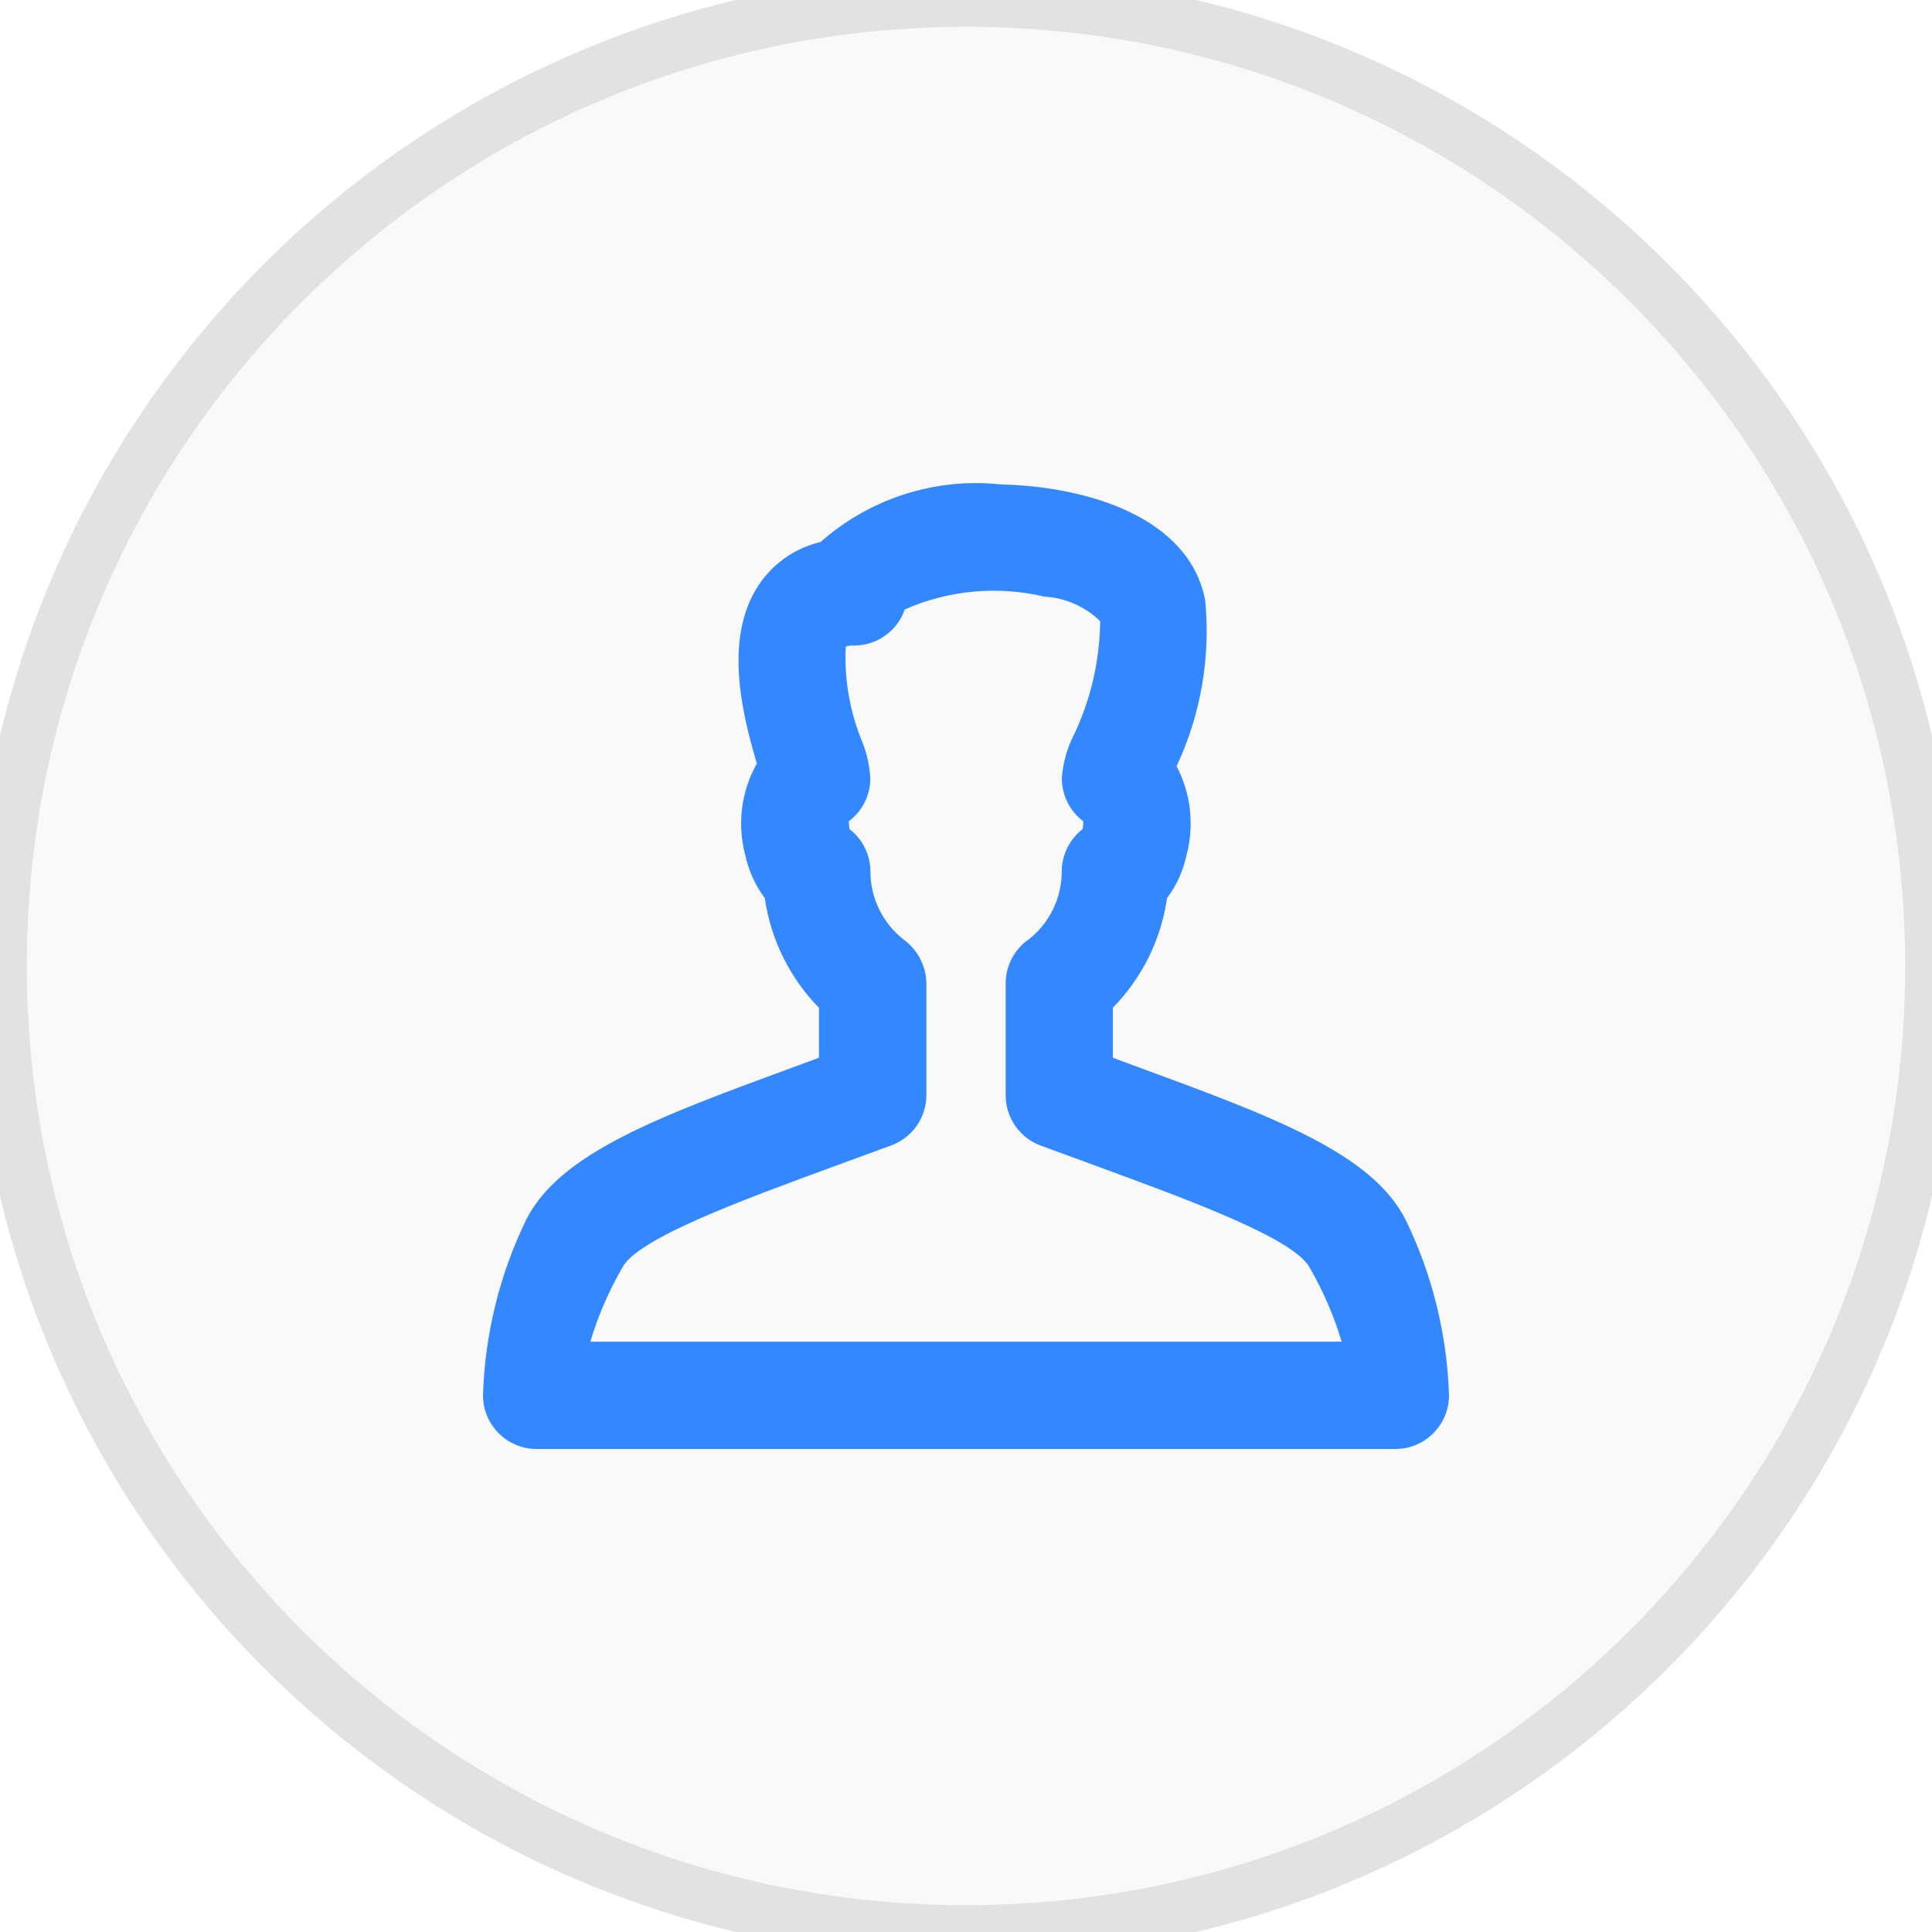
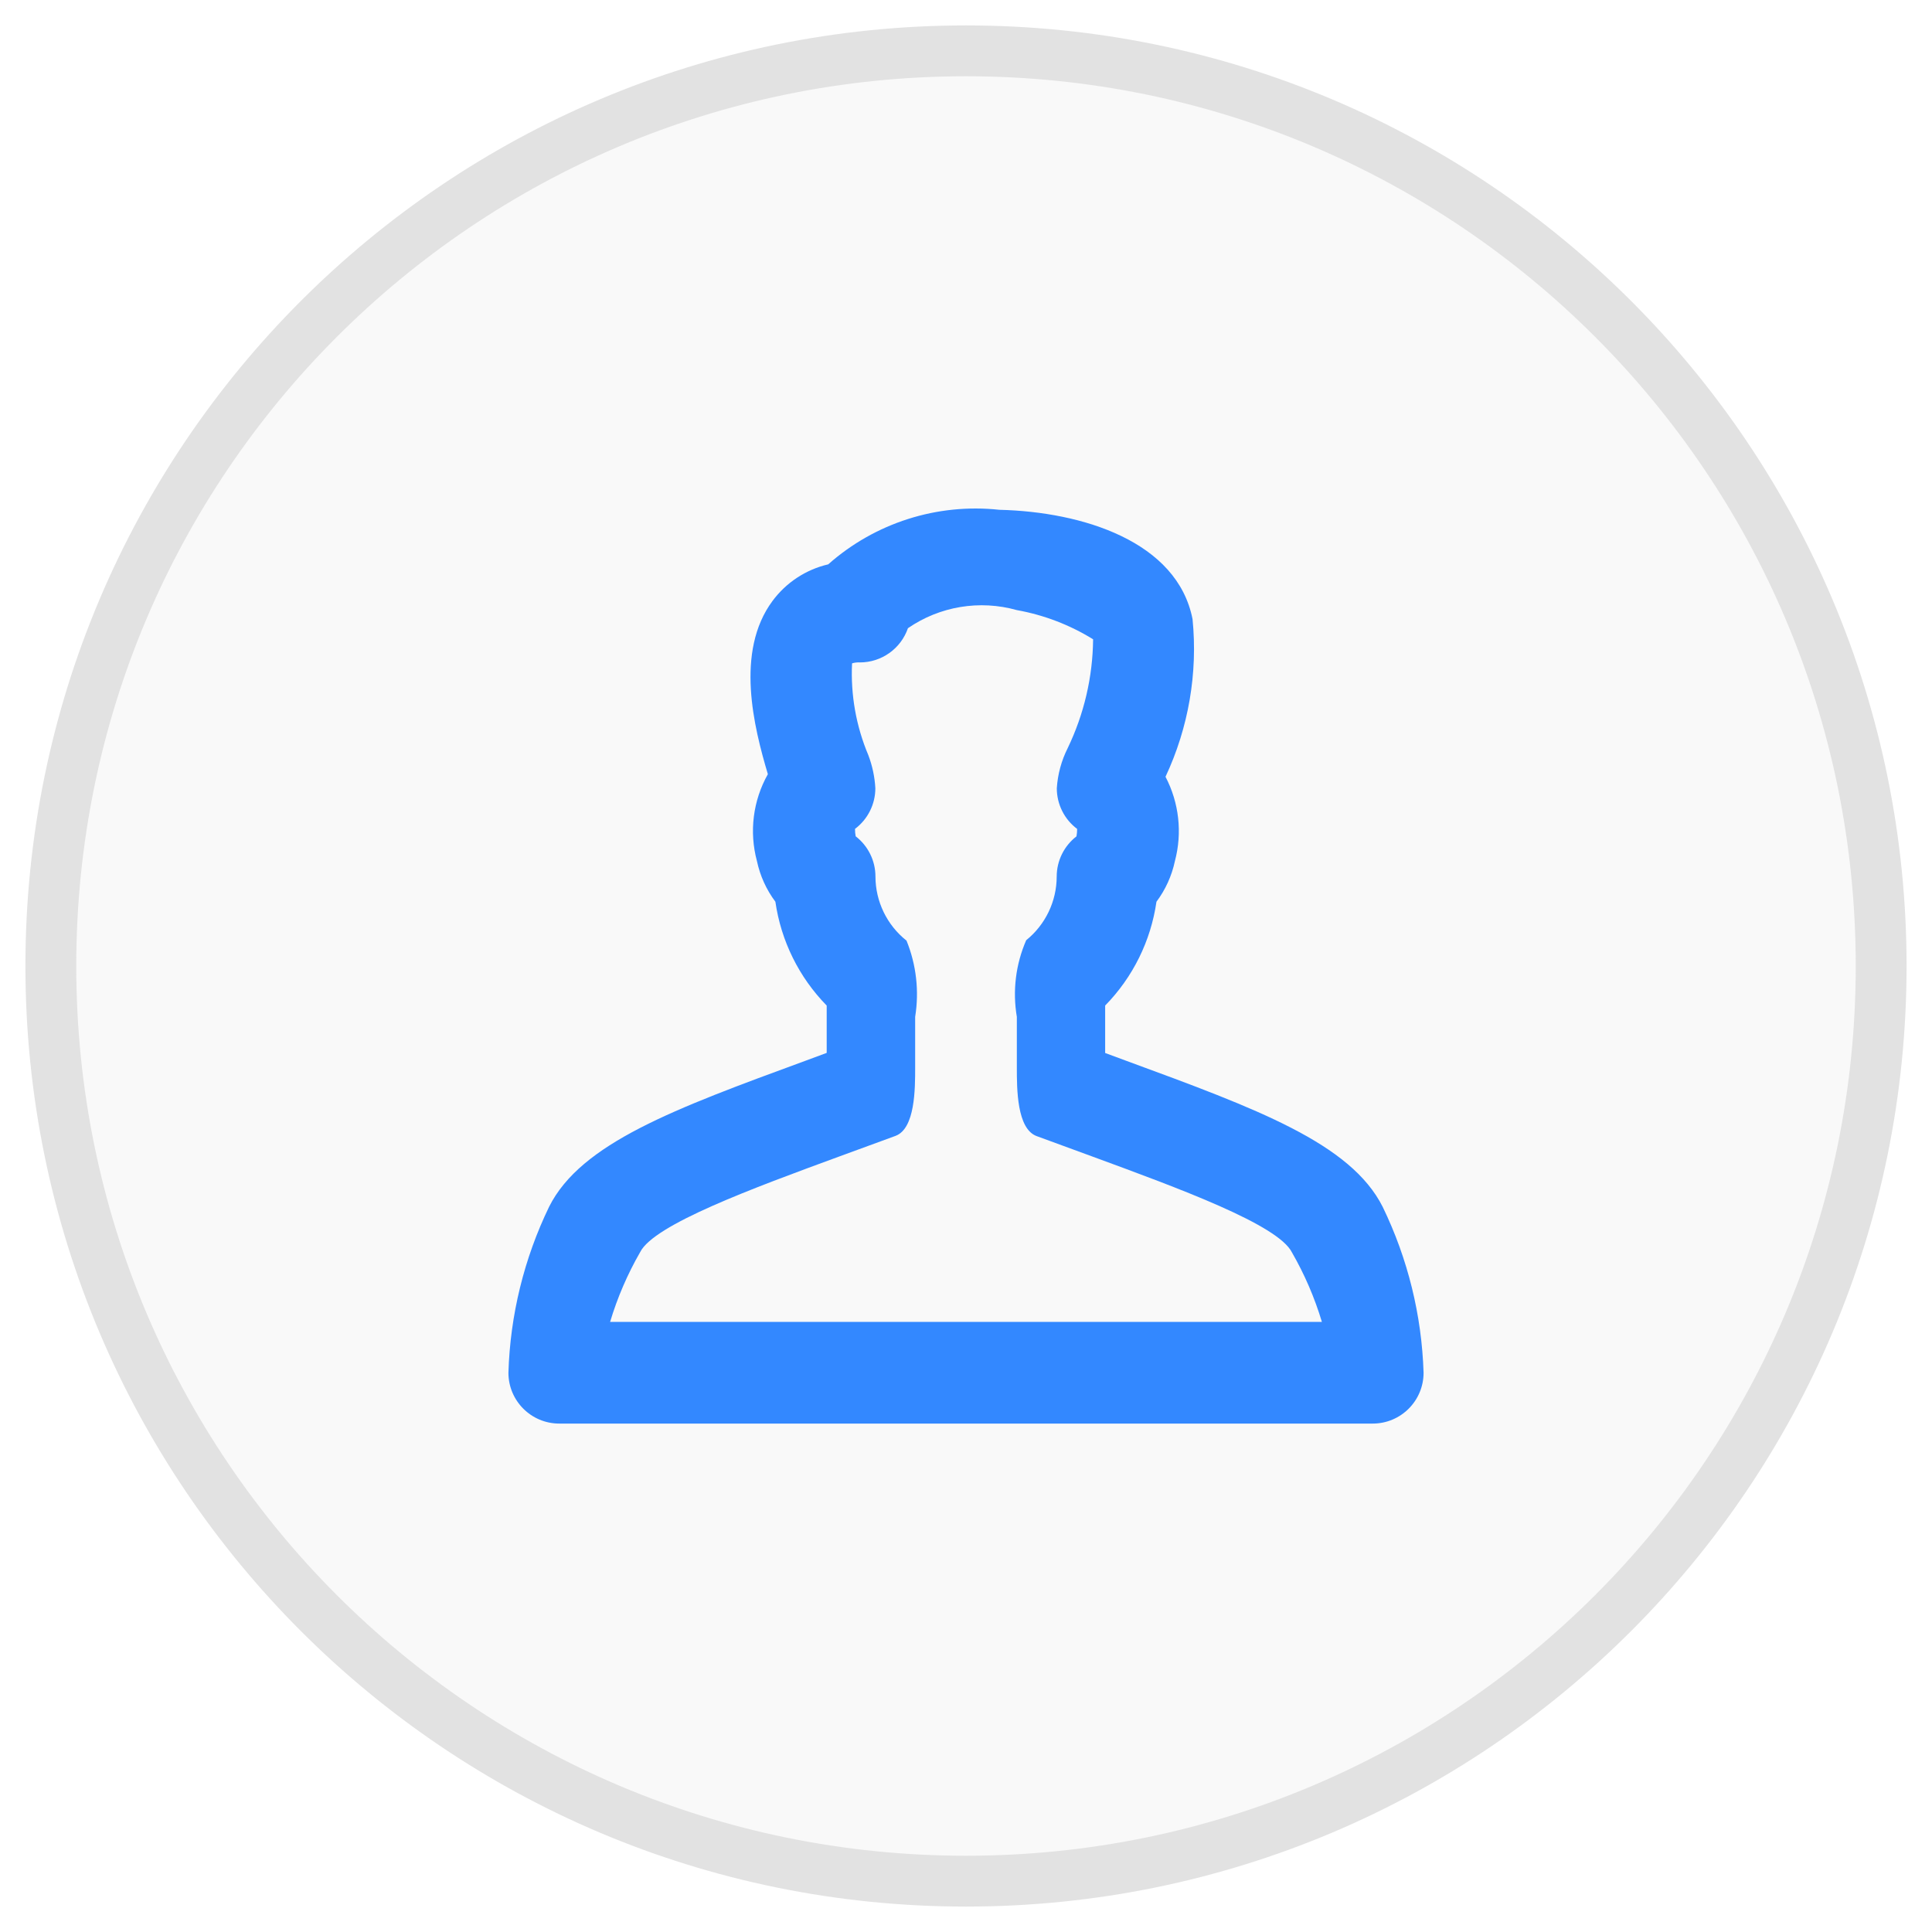
- <svg xmlns="http://www.w3.org/2000/svg" width="36" height="36" viewBox="0 0 36 36">
+ <svg xmlns="http://www.w3.org/2000/svg" width="38" height="38" viewBox="0 0 38 38">
  <defs>
    <style>
      .cls-1 {
        fill: #f9f9f9;
        stroke: #e2e2e2;
        stroke-width: 1px;
      }

      .cls-2 {
        fill: #38f;
        fill-rule: evenodd;
      }
    </style>
  </defs>
-   <circle class="cls-1" cx="18" cy="18" r="18" />
-   <path class="cls-2" d="M26,27H10a1,1,0,0,1-1-1,8.058,8.058,0,0,1,.8-3.264c0.626-1.251,2.472-1.929,5.028-2.867l0.432-.16V18.778a3.662,3.662,0,0,1-1.009-2.042,2.042,2.042,0,0,1-.363-0.8,2.276,2.276,0,0,1,.215-1.709c-0.273-.918-0.65-2.409.092-3.408A1.9,1.9,0,0,1,15.29,10.1a4.369,4.369,0,0,1,3.366-1.073c1.638,0.039,3.5.624,3.8,2.15a5.929,5.929,0,0,1-.532,3.1,2.3,2.3,0,0,1,.185,1.658,2.042,2.042,0,0,1-.363.8,3.662,3.662,0,0,1-1.009,2.042v0.933l0.43,0.159c2.556,0.939,4.4,1.617,5.029,2.868A8.06,8.06,0,0,1,27,26,1,1,0,0,1,26,27ZM11,25H25a6.475,6.475,0,0,0-.59-1.368c-0.272-.544-2.216-1.257-3.931-1.887l-1.091-.4a1,1,0,0,1-.649-0.935V18.324a1,1,0,0,1,.445-0.831,1.613,1.613,0,0,0,.6-1.253,1,1,0,0,1,.389-0.79,0.781,0.781,0,0,0,.013-0.146,1,1,0,0,1-.4-0.8A2.051,2.051,0,0,1,20,13.715a5.047,5.047,0,0,0,.5-2.141,1.63,1.63,0,0,0-1.041-.457,4.106,4.106,0,0,0-2.6.239,1,1,0,0,1-.945.673,0.439,0.439,0,0,0-.155.018,4.131,4.131,0,0,0,.32,1.806,2.172,2.172,0,0,1,.138.65,1,1,0,0,1-.4.8,0.765,0.765,0,0,0,.013.146,1,1,0,0,1,.389.79,1.613,1.613,0,0,0,.611,1.262,1.031,1.031,0,0,1,.432.821v2.084a1,1,0,0,1-.649.935l-1.092.4c-1.714.629-3.658,1.343-3.929,1.886A6.484,6.484,0,0,0,11,25Zm5.883-13.727h0Z" />
+   <circle class="cls-1" cx="19" cy="19" r="18" />
+   <path class="cls-2" d="M27,28H11a1,1,0,0,1-1-1,8.058,8.058,0,0,1,.8-3.264c0.626-1.251,2.472-1.929,5.028-2.867l0.432-.16V19.778a3.662,3.662,0,0,1-1.009-2.042,2.042,2.042,0,0,1-.363-0.8,2.276,2.276,0,0,1,.215-1.709c-0.273-.918-0.65-2.409.092-3.408A1.9,1.9,0,0,1,16.29,11.1a4.369,4.369,0,0,1,3.366-1.073c1.638,0.039,3.5.624,3.8,2.151a5.929,5.929,0,0,1-.532,3.1,2.3,2.3,0,0,1,.185,1.658,2.042,2.042,0,0,1-.363.8,3.662,3.662,0,0,1-1.009,2.042v0.933l0.43,0.159c2.556,0.939,4.4,1.617,5.029,2.868A8.06,8.06,0,0,1,28,27,1,1,0,0,1,27,28ZM12,26H26a6.475,6.475,0,0,0-.59-1.368c-0.272-.544-2.216-1.257-3.931-1.887l-1.091-.4C20,22.2,20,21.416,20,21V20a2.659,2.659,0,0,1,.184-1.507,1.613,1.613,0,0,0,.6-1.253,1,1,0,0,1,.389-0.79,0.781,0.781,0,0,0,.013-0.146,1,1,0,0,1-.4-0.8A2.051,2.051,0,0,1,21,14.715a5.047,5.047,0,0,0,.5-2.141A4.293,4.293,0,0,0,20,12a2.556,2.556,0,0,0-2.142.356,1,1,0,0,1-.945.673,0.439,0.439,0,0,0-.154.018,4.131,4.131,0,0,0,.32,1.806,2.173,2.173,0,0,1,.138.65,1,1,0,0,1-.4.8,0.765,0.765,0,0,0,.013.146,1,1,0,0,1,.389.79,1.613,1.613,0,0,0,.611,1.262A2.8,2.8,0,0,1,18,20v1c0,0.416,0,1.2-.388,1.342l-1.092.4c-1.714.629-3.658,1.343-3.929,1.886A6.484,6.484,0,0,0,12,26Zm5.883-13.727h0Z" />
</svg>
